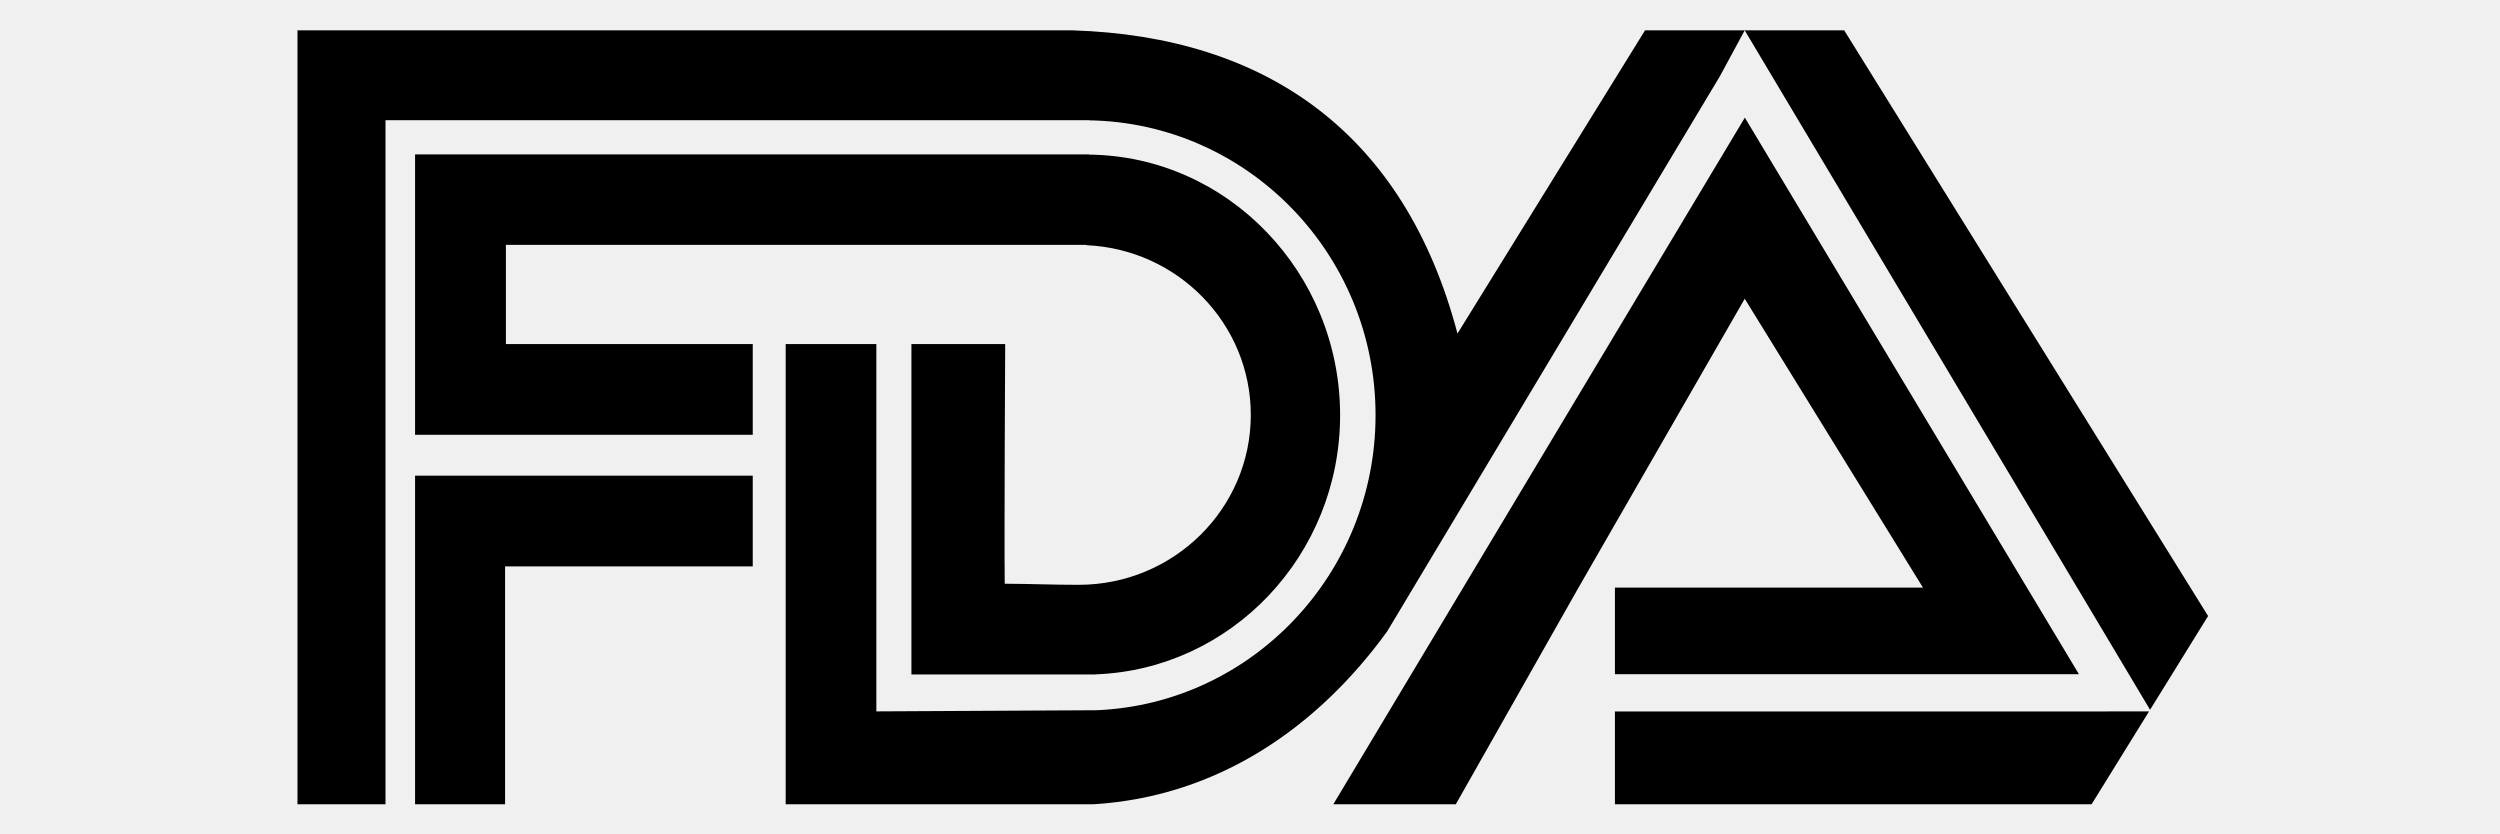
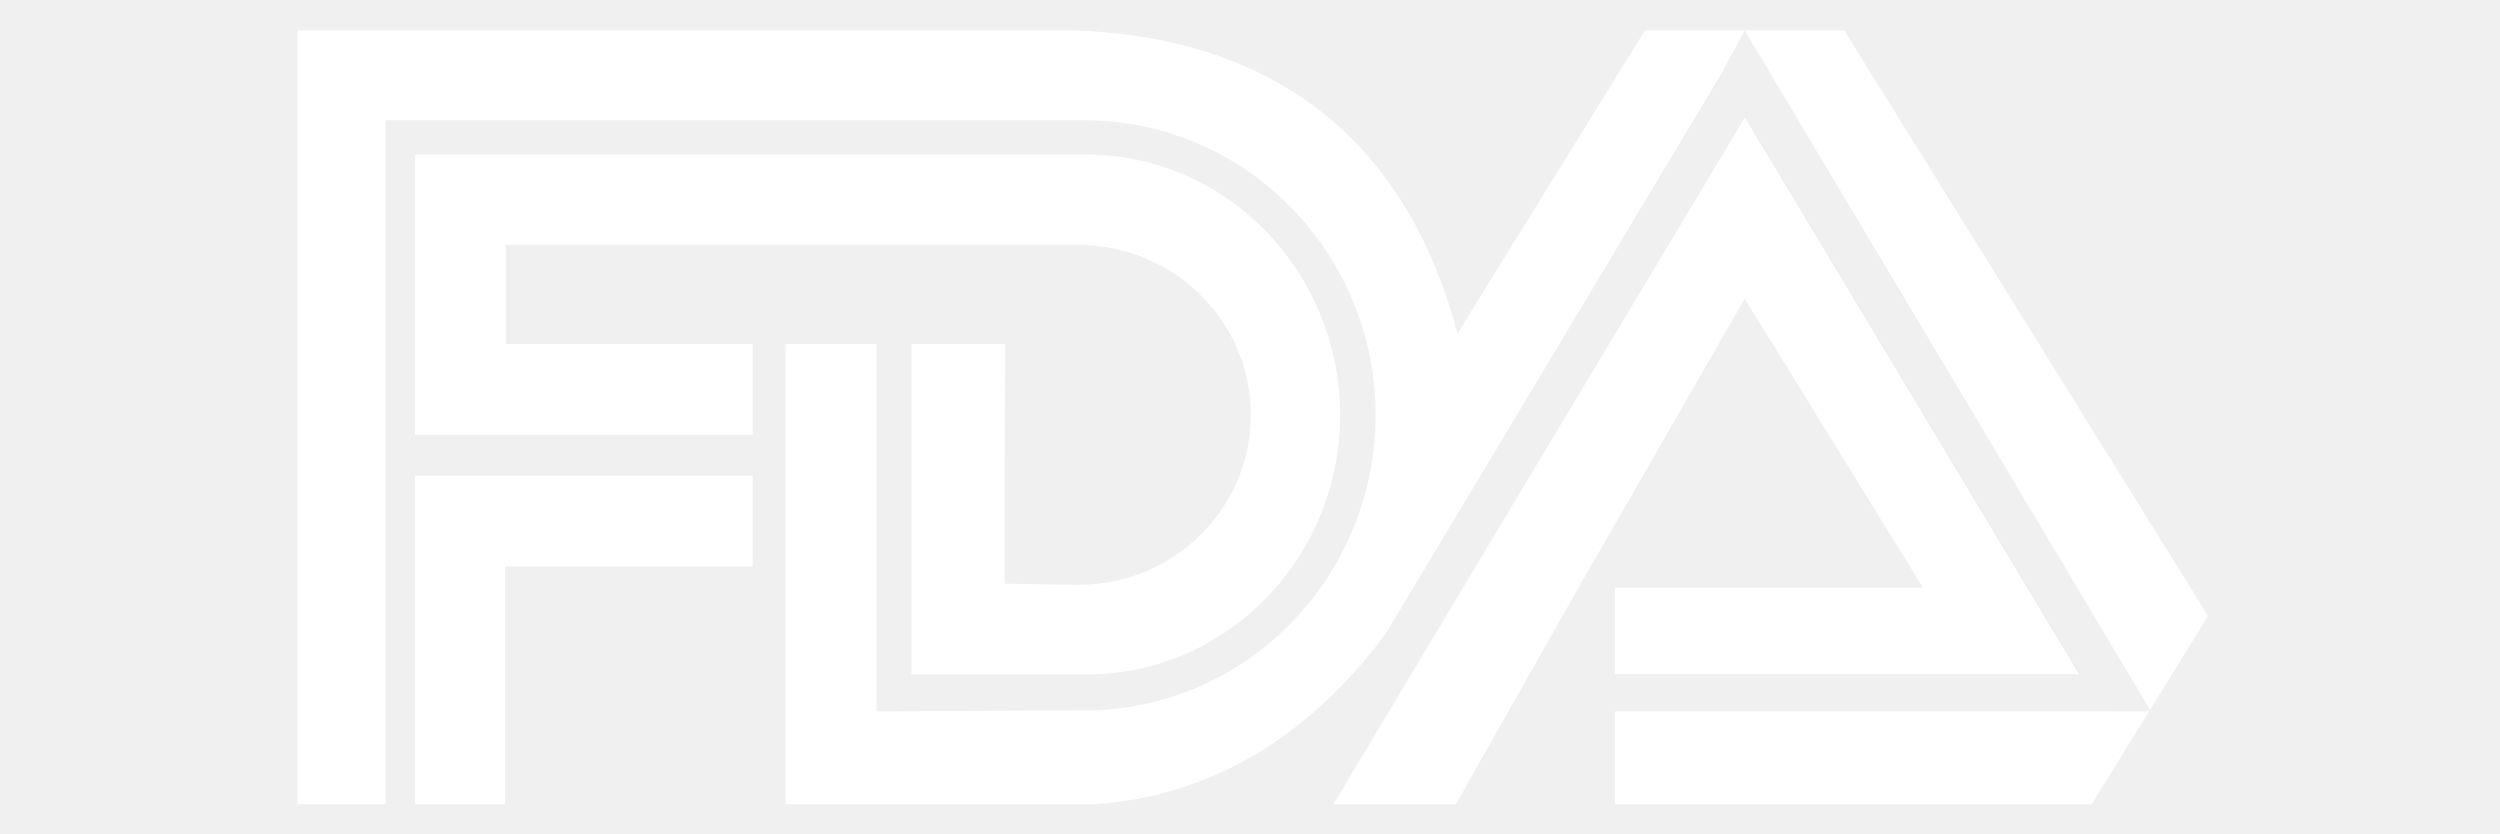
<svg xmlns="http://www.w3.org/2000/svg" width="100%" height="100%" viewBox="0 0 600 200" version="1.1" xml:space="preserve" style="fill-rule:evenodd;clip-rule:evenodd;stroke-linejoin:round;stroke-miterlimit:1.414;">
-   <path d="M92.519,193.019L71.398,193.019L71.398,7.283L257.384,7.283C304.047,8.733 337.135,32.075 349.793,80.054L394.806,7.283L418.73,7.283L412.785,18.275L332.909,151.551C316.172,174.64 292.275,191.161 262.532,193.019L188.564,193.019L188.564,82.573L210.323,82.573L210.323,170.733L263.159,170.456C300.382,168.923 330.132,137.722 330.132,99.64C330.132,60.957 299.428,29.481 261.383,28.879L261.383,28.855L93.32,28.855L92.519,28.855L92.519,193.019ZM180.659,135.935L121.221,135.935L121.221,193.019L99.616,193.019L99.616,114.158L180.659,114.158L180.659,135.935ZM501.983,193.019L387.582,193.019L387.582,170.751L505.674,170.751L505.674,170.733L515.777,170.733L501.983,193.019ZM498.942,161.806L387.582,161.806L387.582,141.031L461.515,141.031L418.734,71.699L378.841,141.031L349.398,193.019L320.001,193.019L418.762,28.233L498.942,161.806ZM442.61,7.283L529.942,147.845L516.015,170.347L418.73,7.283L442.61,7.283ZM180.659,104.355L99.616,104.355L99.616,37.056L261.358,37.056L261.358,37.107C294.679,37.437 321.624,65.487 321.624,99.637C321.624,133.255 295.505,160.685 262.904,161.846L262.904,161.868L218.74,161.868L218.74,82.573L241.245,82.573C241.232,84.743 241.003,127.753 241.132,140.095C247.586,140.116 252.527,140.357 258.877,140.357C281.679,140.357 300.192,122.086 300.192,99.581C300.192,77.699 282.691,59.82 260.761,58.846L260.761,58.763L121.415,58.763L121.415,82.573L180.659,82.573L180.659,104.355Z" />
+   <path style="fill: #fff;" d="M92.519,193.019L71.398,193.019L71.398,7.283L257.384,7.283C304.047,8.733 337.135,32.075 349.793,80.054L394.806,7.283L418.73,7.283L412.785,18.275L332.909,151.551C316.172,174.64 292.275,191.161 262.532,193.019L188.564,193.019L188.564,82.573L210.323,82.573L210.323,170.733L263.159,170.456C300.382,168.923 330.132,137.722 330.132,99.64C330.132,60.957 299.428,29.481 261.383,28.879L261.383,28.855L93.32,28.855L92.519,28.855L92.519,193.019ZM180.659,135.935L121.221,135.935L121.221,193.019L99.616,193.019L99.616,114.158L180.659,114.158L180.659,135.935ZM501.983,193.019L387.582,193.019L387.582,170.751L505.674,170.751L505.674,170.733L515.777,170.733L501.983,193.019ZM498.942,161.806L387.582,161.806L387.582,141.031L461.515,141.031L418.734,71.699L378.841,141.031L349.398,193.019L320.001,193.019L418.762,28.233L498.942,161.806ZM442.61,7.283L529.942,147.845L516.015,170.347L418.73,7.283L442.61,7.283ZM180.659,104.355L99.616,104.355L99.616,37.056L261.358,37.056L261.358,37.107C294.679,37.437 321.624,65.487 321.624,99.637C321.624,133.255 295.505,160.685 262.904,161.846L262.904,161.868L218.74,161.868L218.74,82.573L241.245,82.573C241.232,84.743 241.003,127.753 241.132,140.095C247.586,140.116 252.527,140.357 258.877,140.357C281.679,140.357 300.192,122.086 300.192,99.581C300.192,77.699 282.691,59.82 260.761,58.846L260.761,58.763L121.415,58.763L121.415,82.573L180.659,82.573L180.659,104.355Z" />
</svg>
